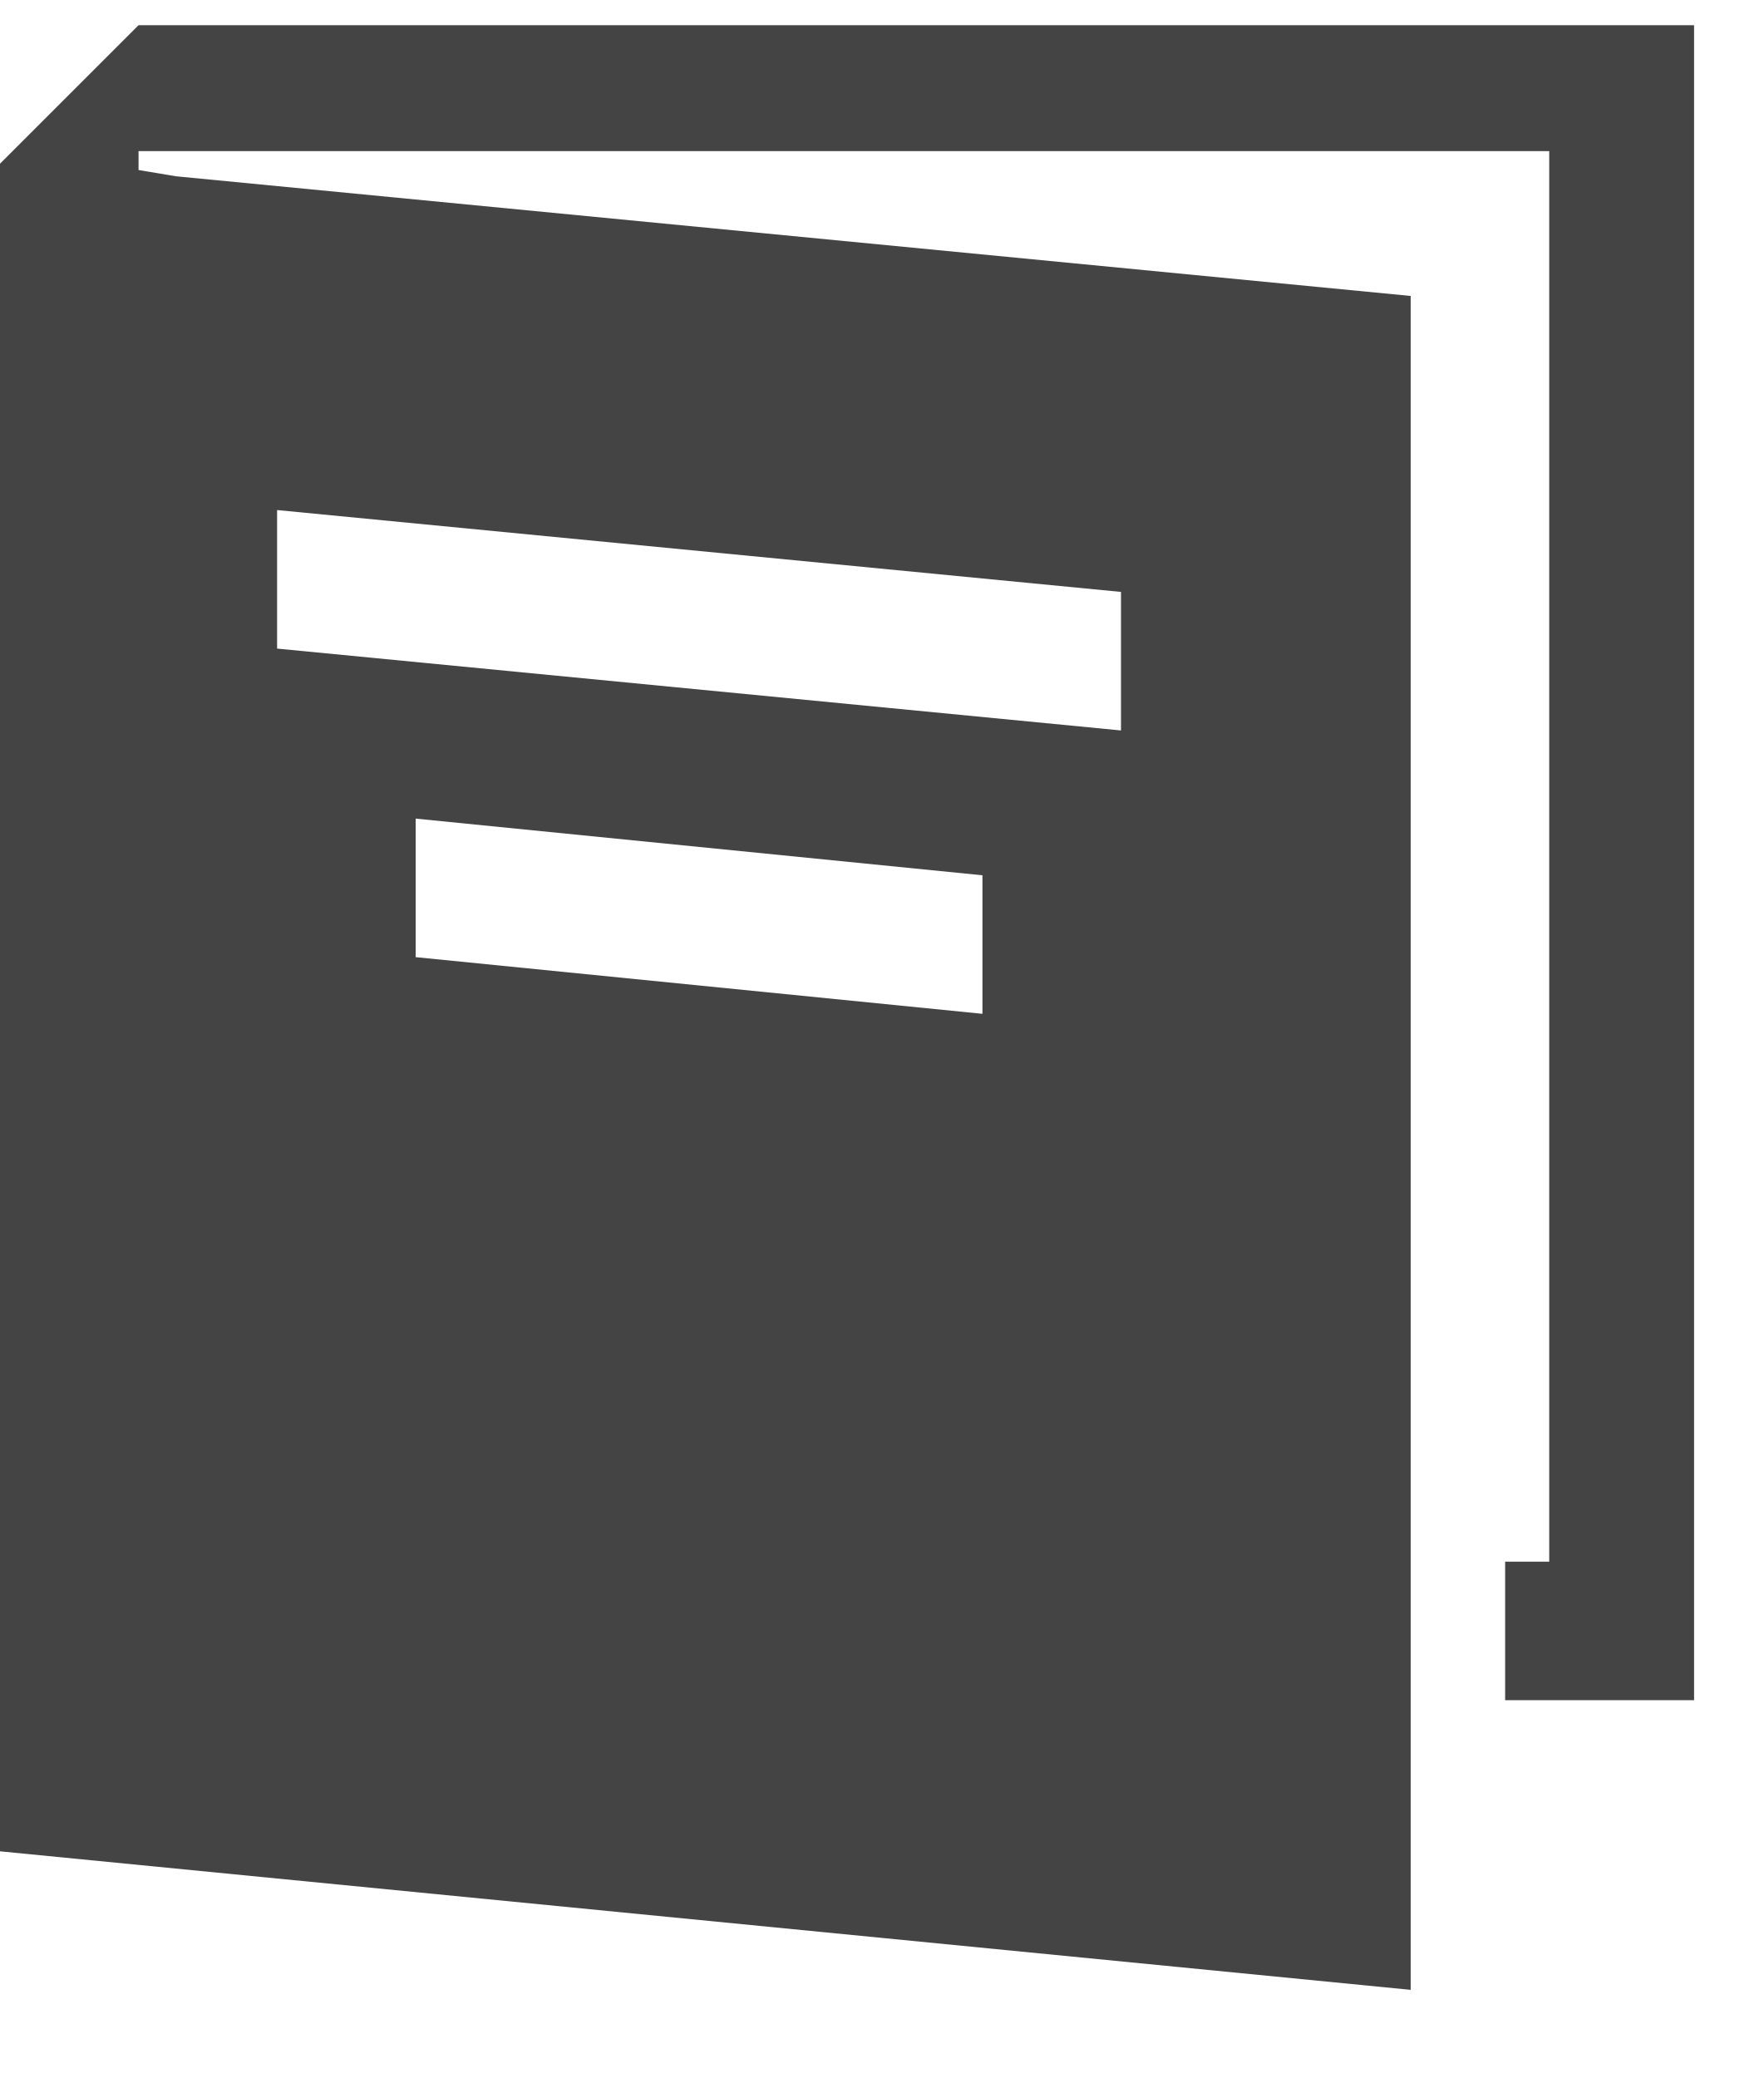
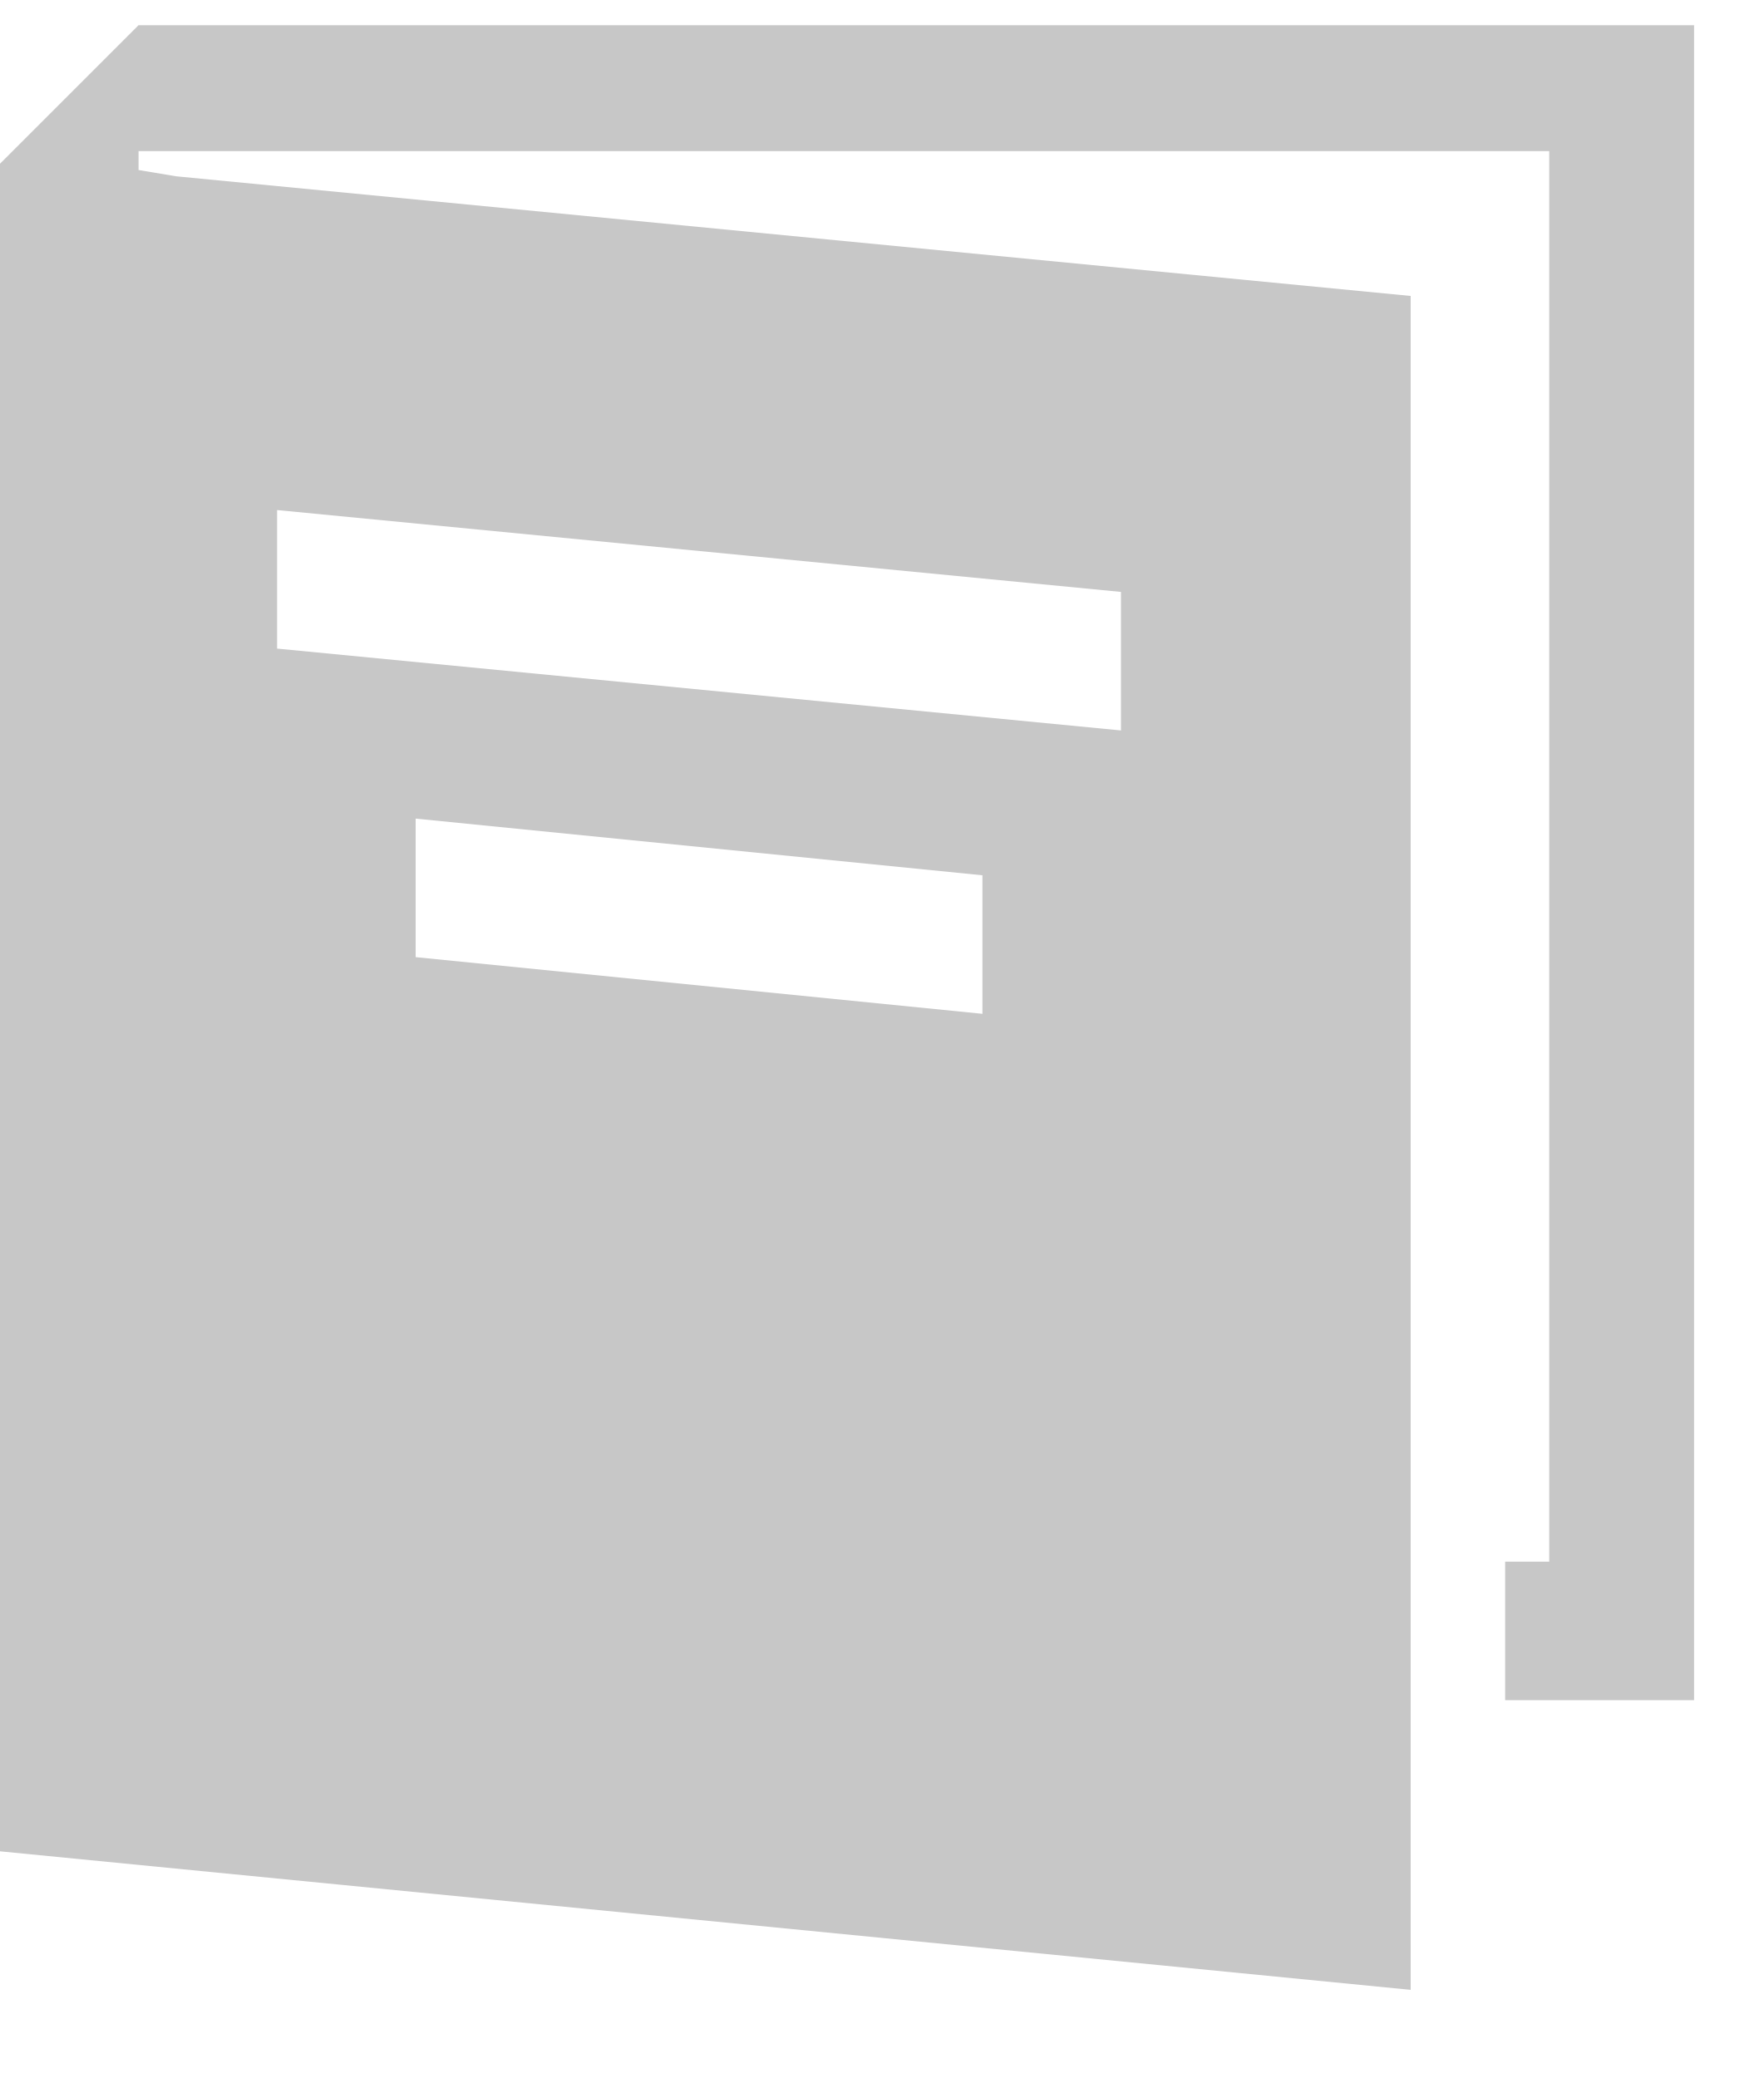
<svg xmlns="http://www.w3.org/2000/svg" width="28" height="33" viewBox="0 0 28 33">
-   <path d="M26.8.4h-24.6l-2.2 2.2v26.8l22.4 2.2v-26.9l-19.6-1.9-.6-.1v-.3h22.4v22.4h-.7v2.2h3v-26.6h-.1zm-11.2 15.7l-9-.9v-2.2l9 .9v2.2zm-11.2-8l13.4 1.3v2.2l-13.4-1.3v-2.2z" fill="#444" />
+   <path d="M26.8.4h-24.6l-2.2 2.2v26.8l22.4 2.2v-26.9l-19.6-1.9-.6-.1v-.3h22.4v22.4h-.7v2.2h3v-26.6h-.1zm-11.2 15.7l-9-.9v-2.2l9 .9v2.2zm-11.2-8l13.4 1.3v2.2l-13.4-1.3v-2.2z" fill="#C7C7C7" />
</svg>
